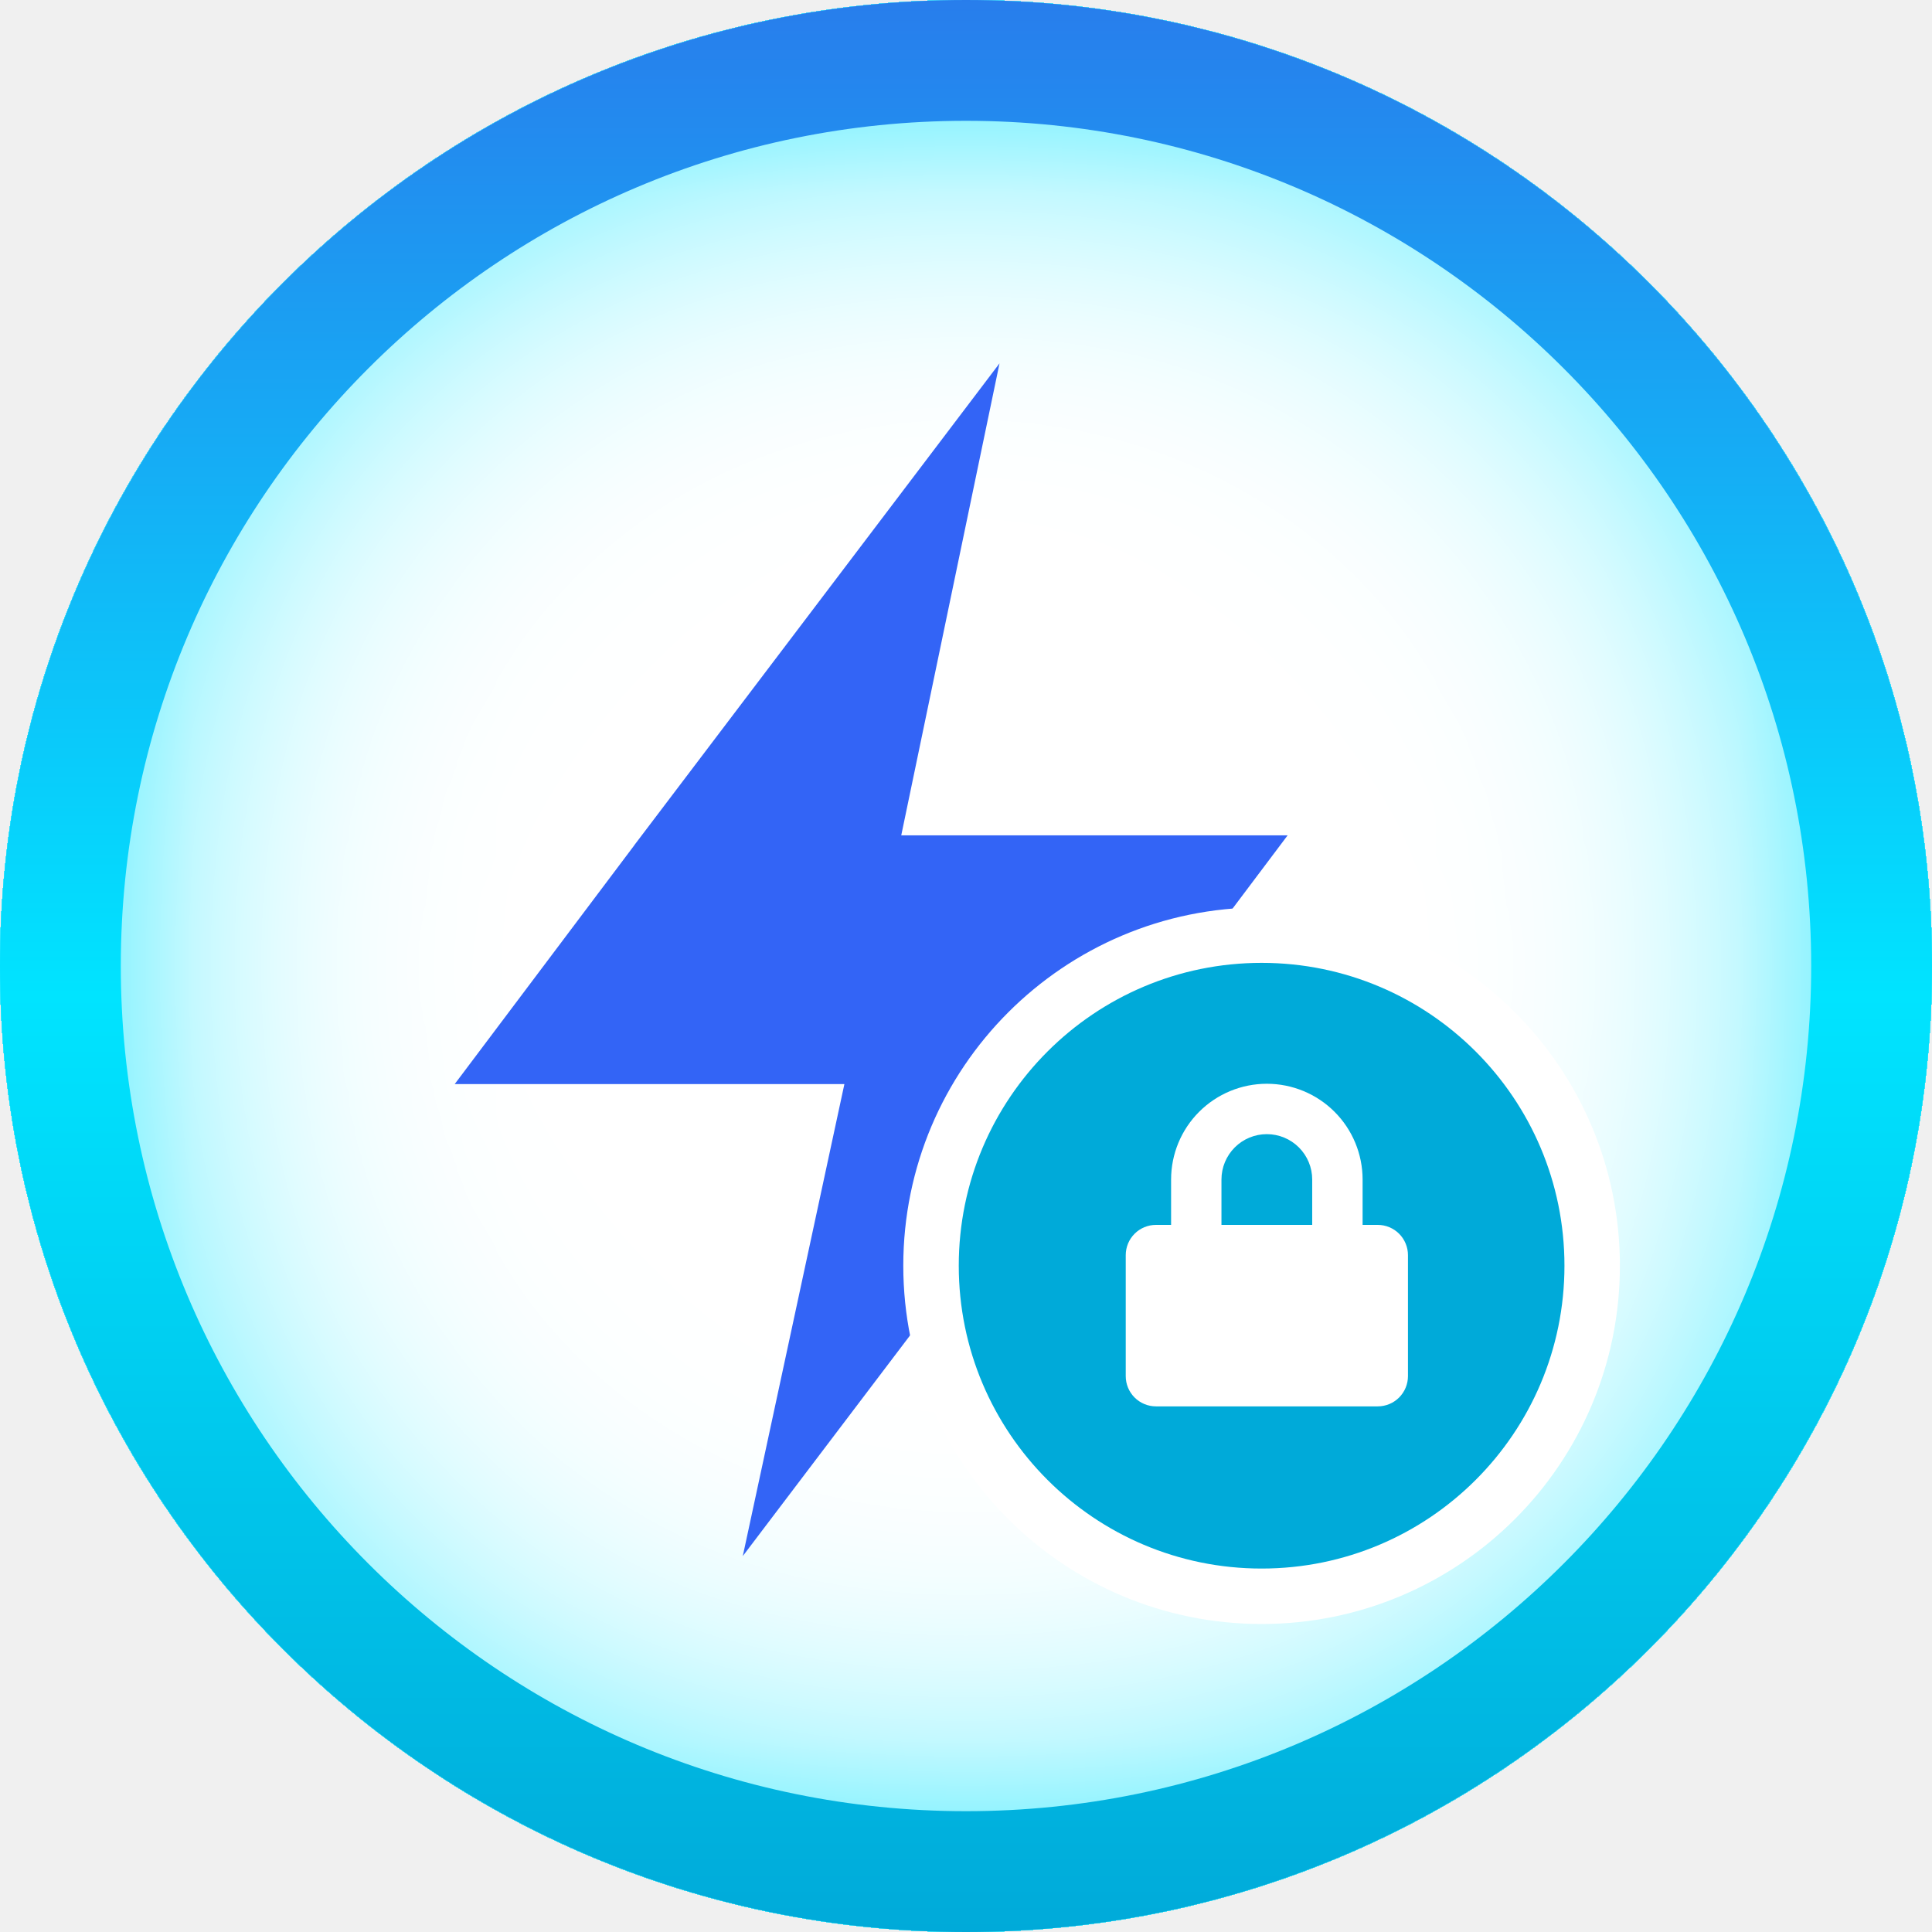
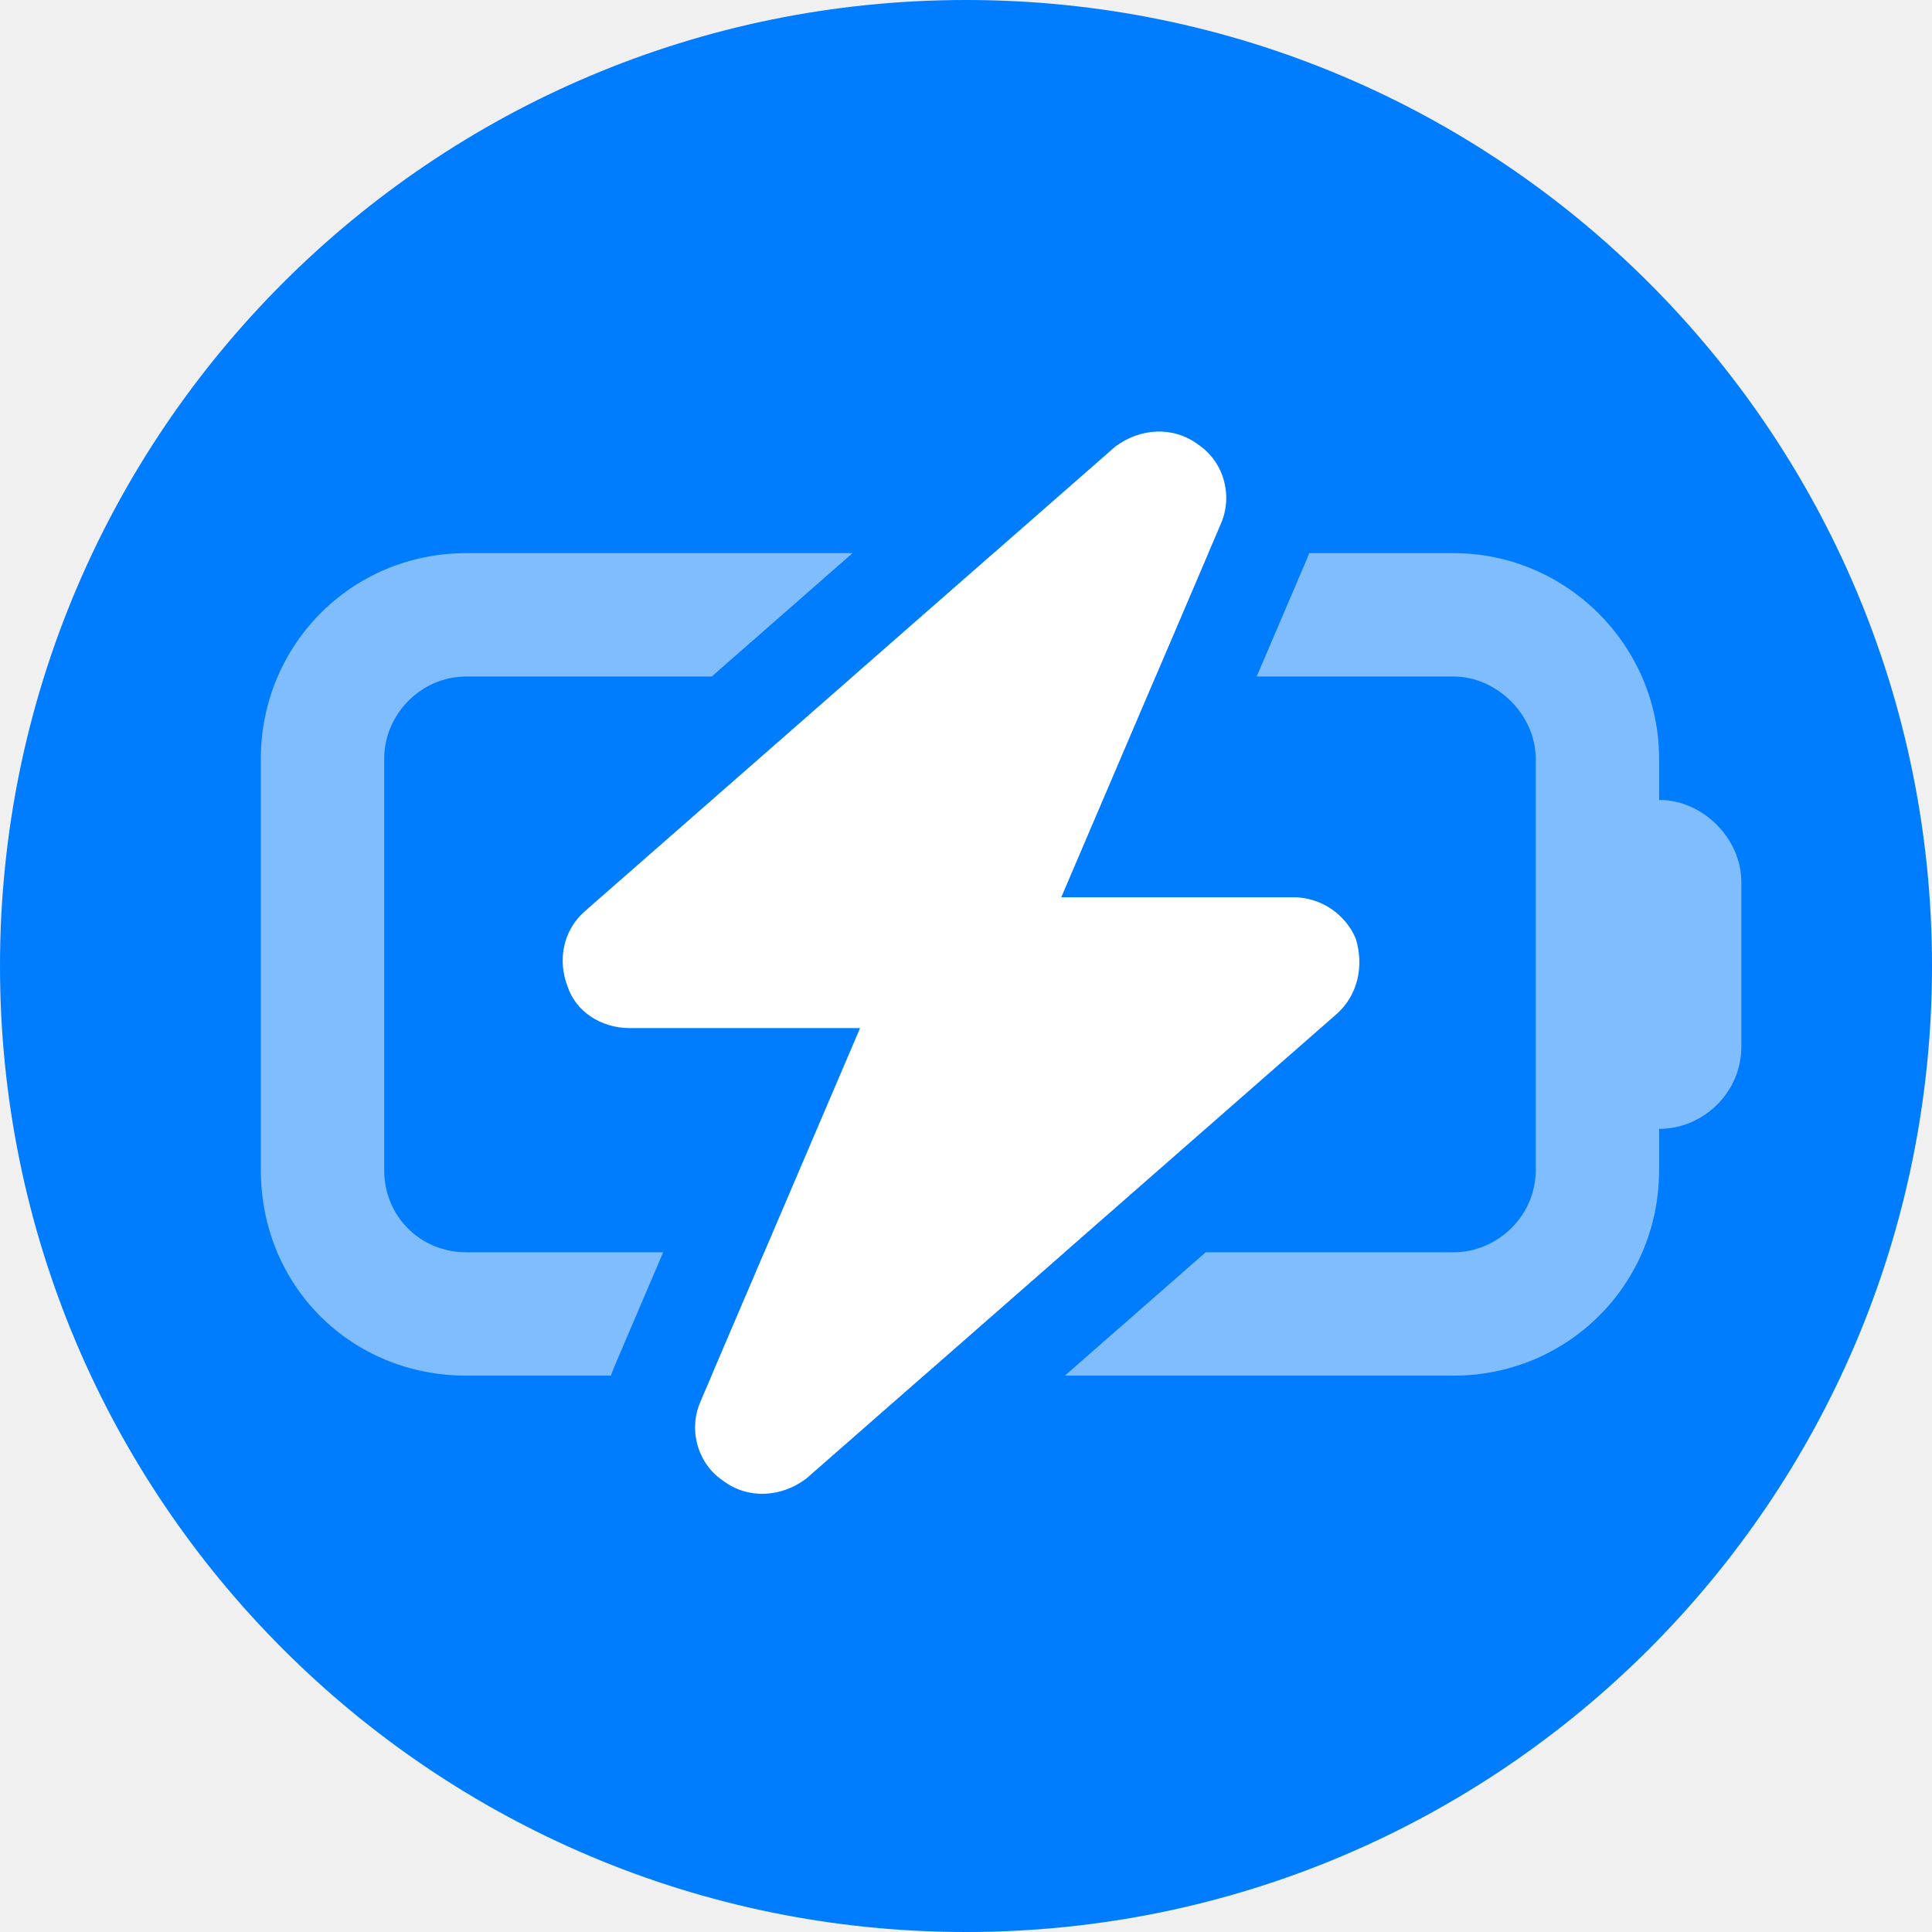
<svg xmlns="http://www.w3.org/2000/svg" width="200" height="200" viewBox="0 0 200 200" fill="none">
-   <g filter="url(#filter0_i_1365_18362)">
-     <path d="M100 200C155.228 200 200 155.228 200 100C200 44.772 155.228 0 100 0C44.772 0 0 44.772 0 100C0 155.228 44.772 200 100 200Z" fill="white" />
-   </g>
-   <path d="M193.747 100C193.747 151.775 151.775 193.747 100 193.747C48.225 193.747 6.253 151.775 6.253 100C6.253 48.225 48.225 6.253 100 6.253C151.775 6.253 193.747 48.225 193.747 100Z" stroke="url(#paint0_linear_1365_18362)" stroke-width="12.506" />
-   <path fill-rule="evenodd" clip-rule="evenodd" d="M103.47 37.613L93.297 86.477H133.294L113.934 112.222H113.93L76.893 161.085L87.412 112.222H47.072L65.666 87.499L65.657 87.5L103.47 37.613Z" fill="#3364F6" />
-   <path d="M130.599 168.115C151.084 168.115 167.69 151.51 167.69 131.026C167.69 110.541 151.084 93.936 130.599 93.936C110.114 93.936 93.508 110.541 93.508 131.026C93.508 151.51 110.114 168.115 130.599 168.115Z" fill="white" />
-   <path d="M130.602 162.376C147.916 162.376 161.952 148.34 161.952 131.025C161.952 113.711 147.916 99.675 130.602 99.675C113.288 99.675 99.251 113.711 99.251 131.025C99.251 148.34 113.288 162.376 130.602 162.376Z" fill="#00AAD9" />
-   <path d="M142.62 126.8H141.056V122.104C141.056 119.475 140.011 116.953 138.153 115.094C136.294 113.235 133.772 112.191 131.143 112.191C128.514 112.191 125.993 113.235 124.134 115.094C122.275 116.953 121.231 119.475 121.231 122.104V126.8H119.667C118.836 126.8 118.04 127.129 117.453 127.717C116.866 128.304 116.536 129.1 116.536 129.931V142.456C116.536 143.287 116.866 144.083 117.453 144.67C118.04 145.257 118.836 145.587 119.667 145.587H142.62C143.032 145.587 143.439 145.506 143.819 145.349C144.199 145.192 144.544 144.961 144.835 144.67C145.125 144.379 145.356 144.034 145.513 143.654C145.671 143.274 145.752 142.867 145.752 142.456V129.931C145.752 129.52 145.671 129.112 145.513 128.733C145.356 128.353 145.125 128.007 144.835 127.717C144.544 127.426 144.199 127.195 143.819 127.038C143.439 126.88 143.032 126.8 142.62 126.8ZM135.839 126.8H126.445V122.104C126.445 120.858 126.94 119.663 127.82 118.782C128.701 117.901 129.896 117.407 131.142 117.407C132.387 117.407 133.582 117.901 134.463 118.782C135.344 119.663 135.839 120.858 135.839 122.104V126.8Z" fill="white" />
-   <defs>
-     <filter id="filter0_i_1365_18362" x="0" y="0" width="200" height="200" filterUnits="userSpaceOnUse" color-interpolation-filters="sRGB">
-       <feFlood flood-opacity="0" result="BackgroundImageFix" />
-       <feBlend mode="normal" in="SourceGraphic" in2="BackgroundImageFix" result="shape" />
-       <feColorMatrix in="SourceAlpha" type="matrix" values="0 0 0 0 0 0 0 0 0 0 0 0 0 0 0 0 0 0 127 0" result="hardAlpha" />
-       <feOffset />
-       <feGaussianBlur stdDeviation="25.012" />
-       <feComposite in2="hardAlpha" operator="arithmetic" k2="-1" k3="1" />
-       <feColorMatrix type="matrix" values="0 0 0 0 0 0 0 0 0 0.894 0 0 0 0 1 0 0 0 1 0" />
-       <feBlend mode="normal" in2="shape" result="effect1_innerShadow_1365_18362" />
-     </filter>
-     <linearGradient id="paint0_linear_1365_18362" x1="100" y1="-0.352" x2="100" y2="200" gradientUnits="userSpaceOnUse">
-       <stop stop-color="#287DEC" />
-       <stop offset="0.516" stop-color="#00E4FF" />
-       <stop offset="1" stop-color="#00AAD9" />
-     </linearGradient>
-   </defs>
+   <circle cx="100" cy="100" r="100" fill="#007CFF" />
+   <path fill-rule="evenodd" clip-rule="evenodd" d="M95.63 142.407H73.66L79.118 129.635H110.21L95.63 142.407ZM63.239 142.407H48.287C36.313 142.407 27 133.094 27 121.121V78.547C27 66.839 36.313 57.26 48.287 57.26H88.258L73.678 70.032H48.287C43.497 70.032 39.772 74.024 39.772 78.547V121.121C39.772 125.91 43.497 129.635 48.287 129.635H68.654L63.654 141.336L63.653 141.34L63.652 141.342C63.501 141.694 63.364 142.05 63.239 142.407ZM135.529 57.26H150.463C162.171 57.26 171.75 66.839 171.75 78.547V82.804C176.273 82.804 180.265 86.796 180.265 91.319V108.349C180.265 113.138 176.273 116.863 171.75 116.863V121.121C171.75 133.094 162.171 142.407 150.463 142.407H110.233L124.813 129.635H150.463C154.987 129.635 158.978 125.91 158.978 121.121V78.547C158.978 74.024 154.987 70.032 150.463 70.032H130.091L135.242 57.977C135.344 57.739 135.439 57.5 135.529 57.26ZM102.861 57.26H125.085L119.627 70.032H88.281L102.861 57.26Z" fill="#80BDFF" />
+   <path d="M126.396 54.19L109.862 92.885H133.912C136.703 92.885 139.28 94.605 140.354 97.184C141.212 99.979 140.568 102.988 138.421 104.923L83.451 153.076C80.874 155.011 77.439 155.226 74.862 153.291C72.285 151.571 71.212 148.132 72.5 145.122L89.034 106.428H65.199C62.193 106.428 59.616 104.708 58.758 102.128C57.684 99.334 58.328 96.324 60.475 94.39L115.445 46.236C118.022 44.302 121.458 44.087 124.034 46.022C126.611 47.741 127.685 51.181 126.396 54.19Z" fill="white" />
</svg>
